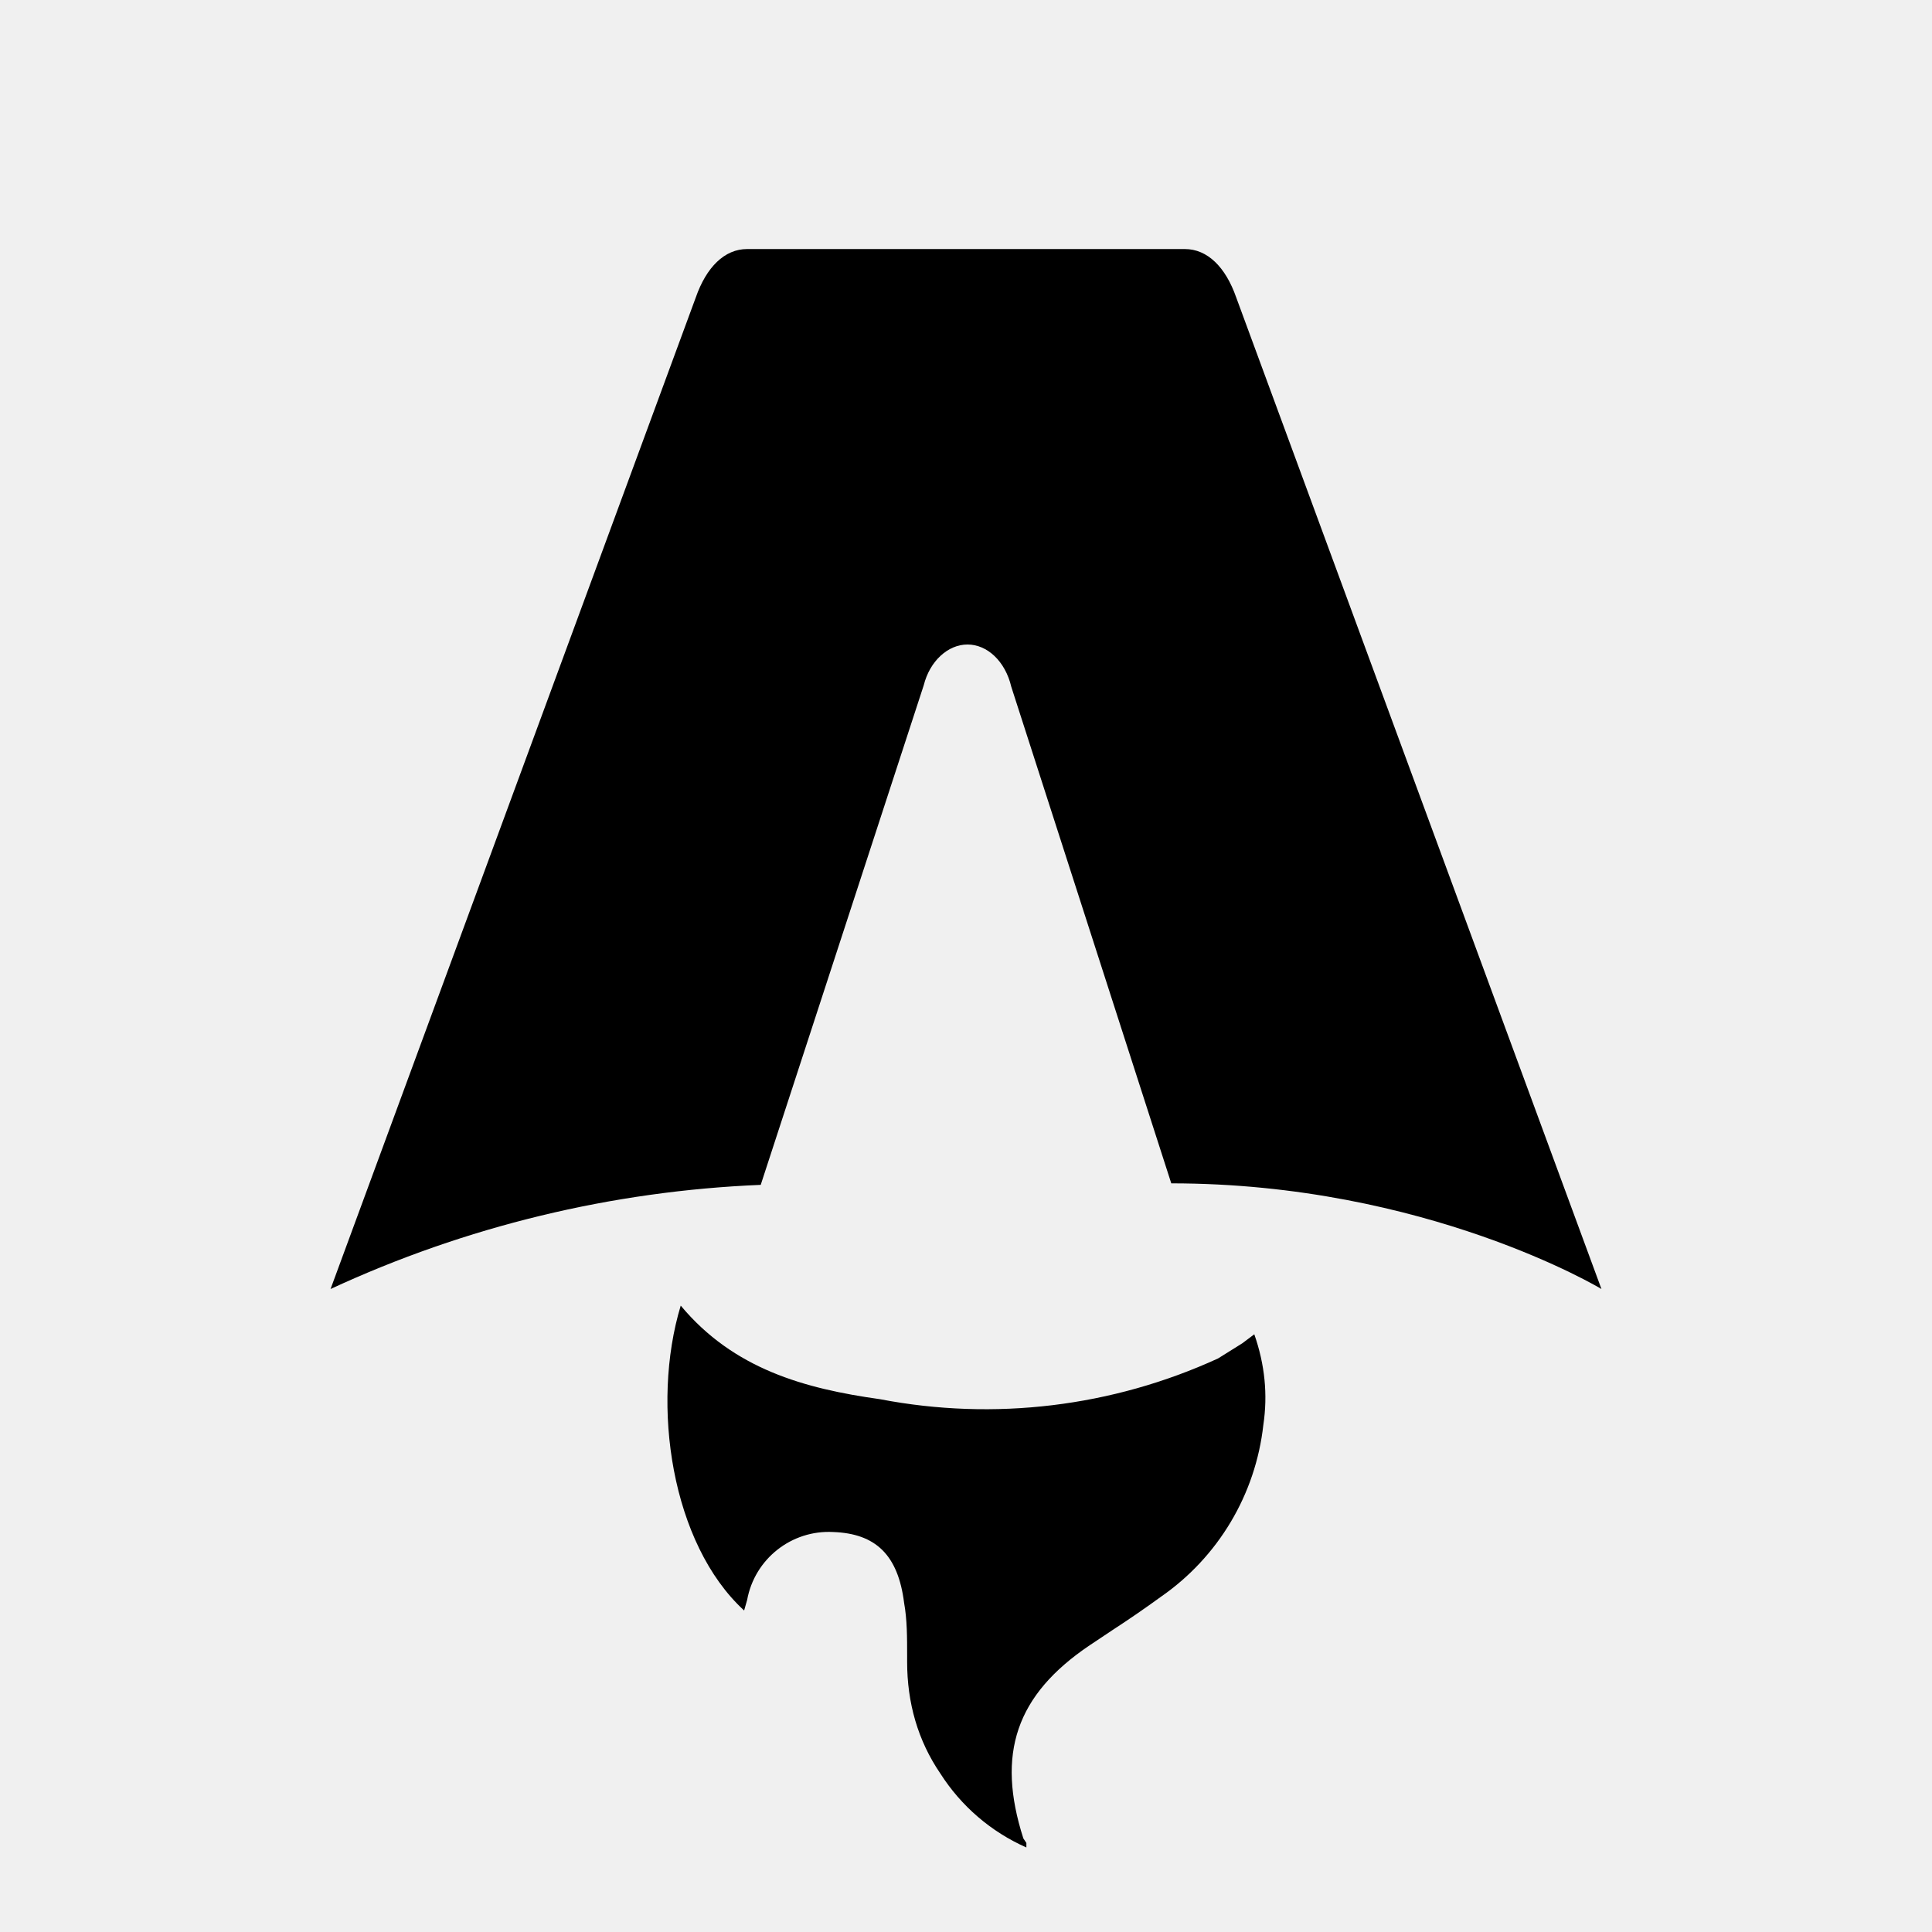
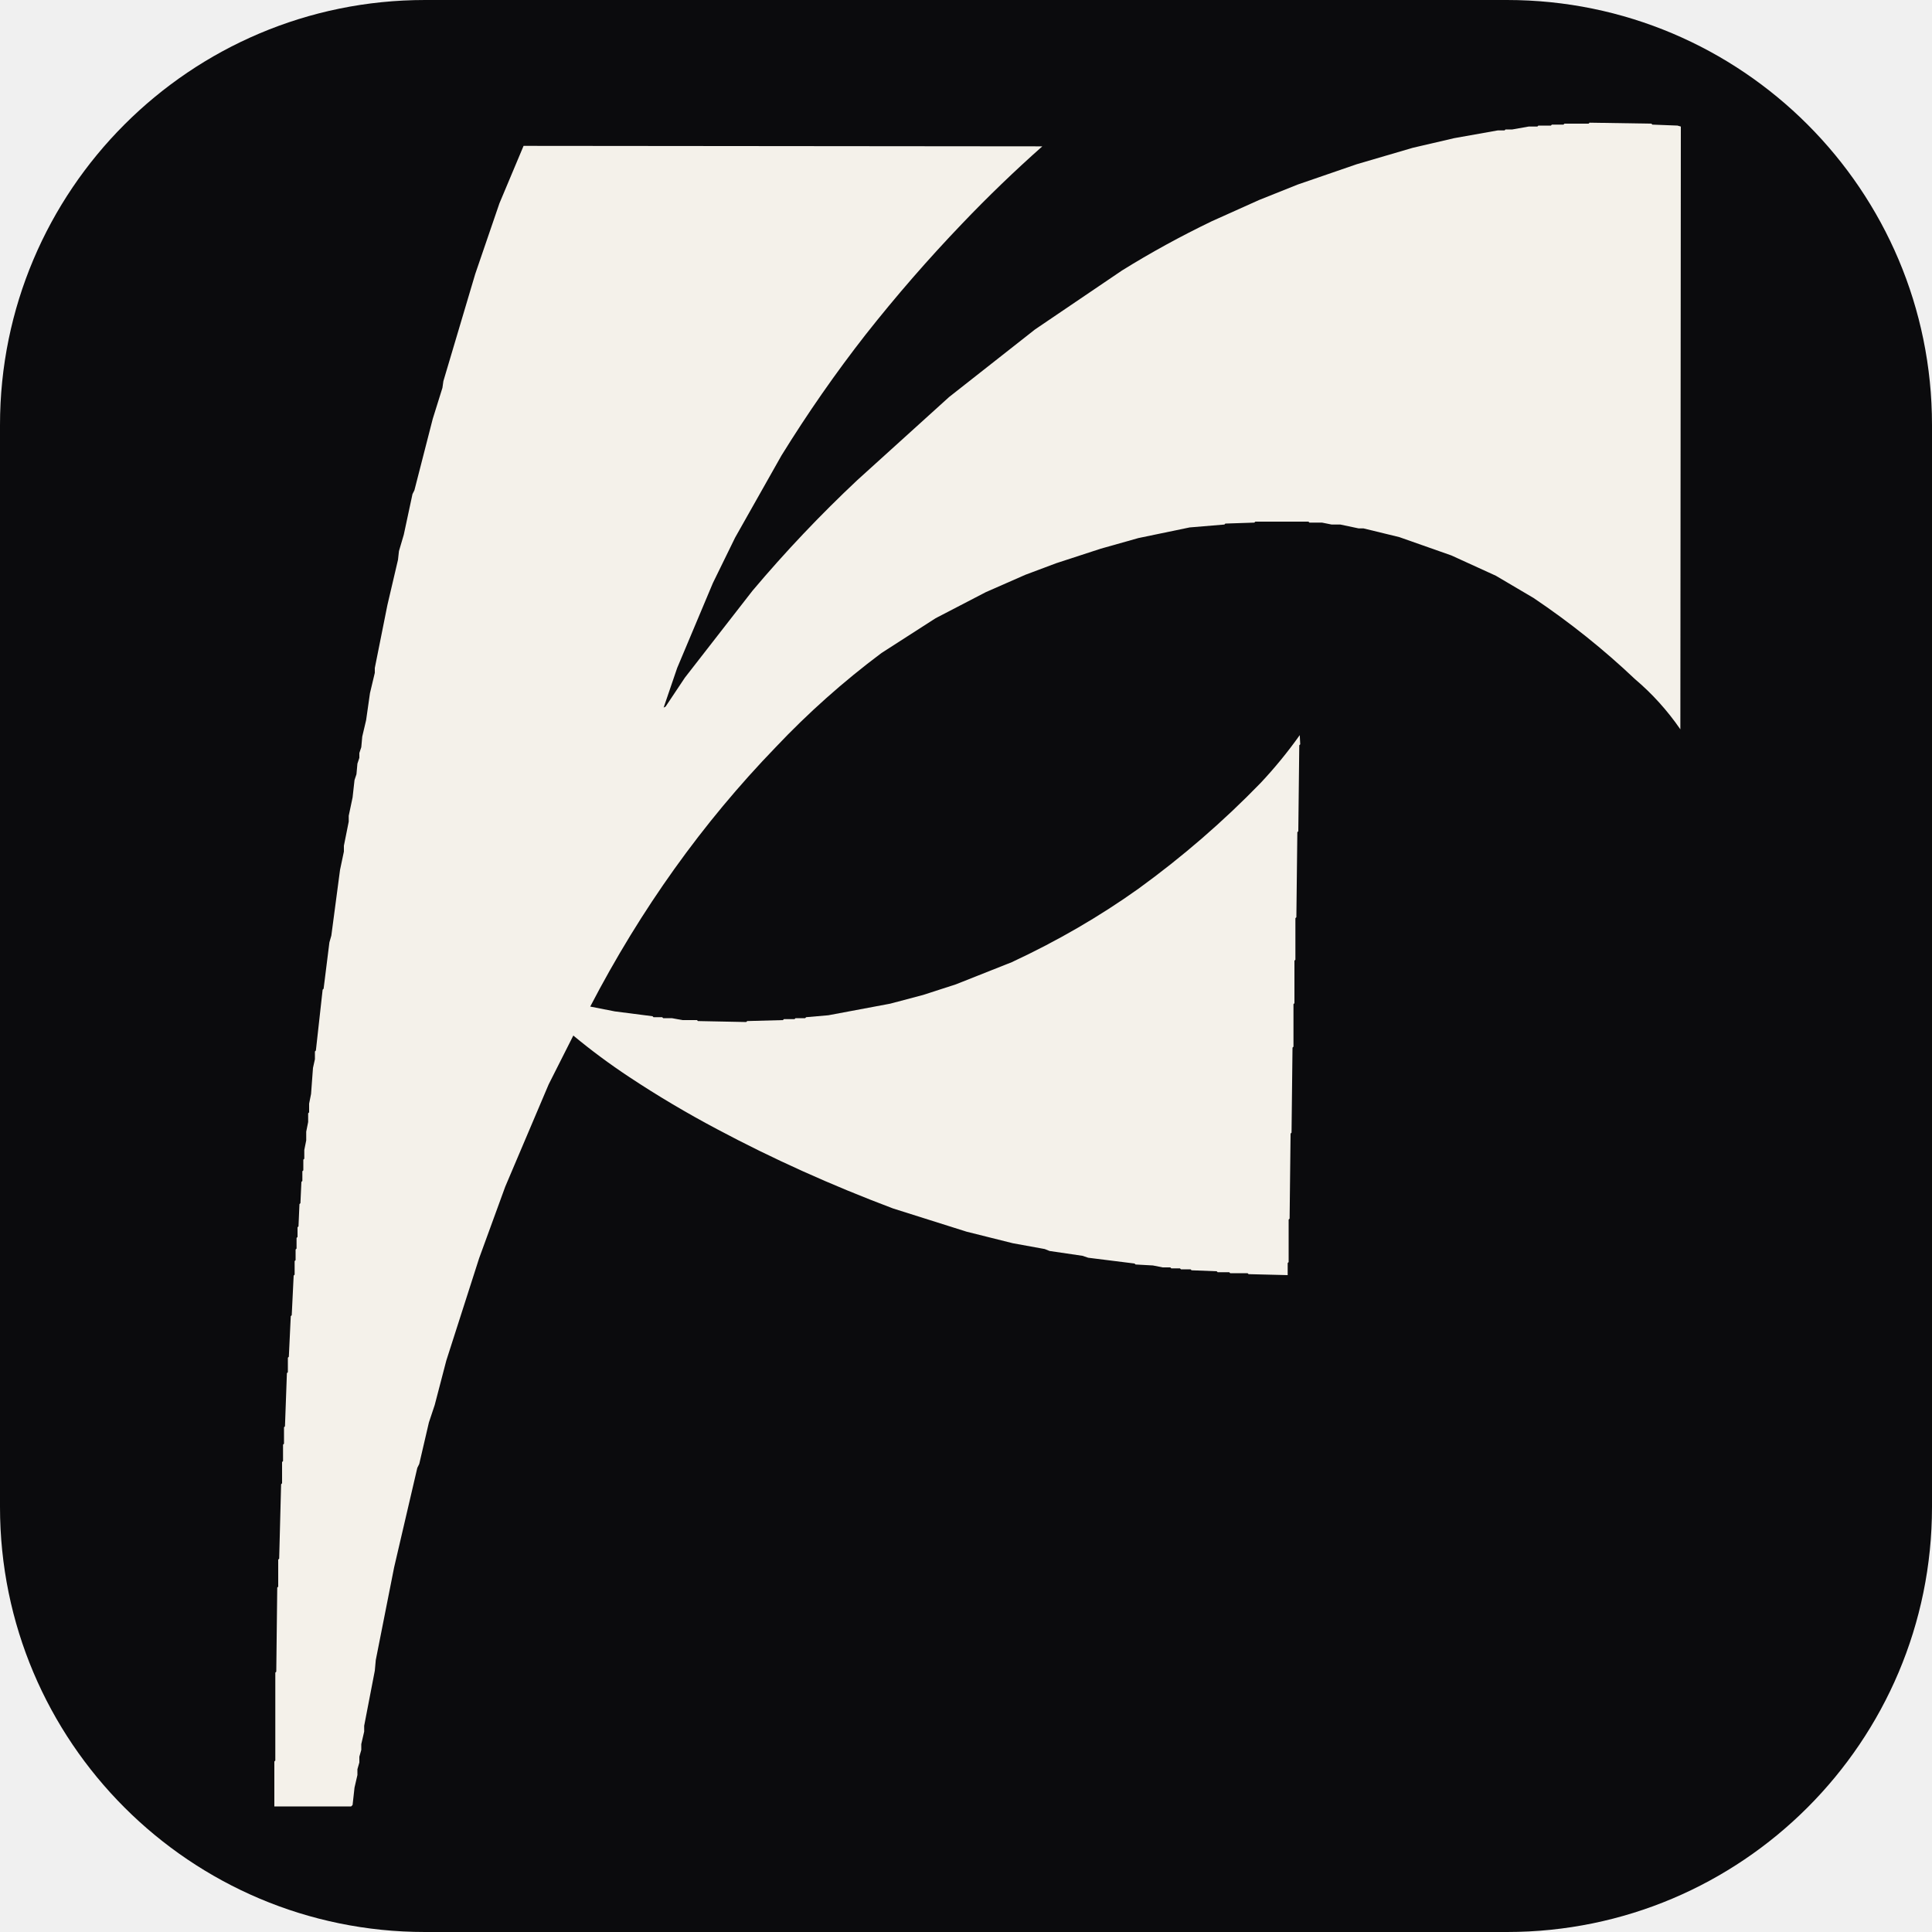
- <svg xmlns="http://www.w3.org/2000/svg" fill="none" viewBox="0 0 128 128">
-   <path d="M50.4 78.5a75.1 75.1 0 0 0-28.5 6.9l24.2-65.7c.7-2 1.9-3.2 3.4-3.2h29c1.5 0 2.7 1.2 3.4 3.2l24.2 65.7s-11.6-7-28.5-7L67 45.5c-.4-1.7-1.6-2.8-2.9-2.8-1.3 0-2.5 1.1-2.9 2.7L50.4 78.5Zm-1.1 28.2Zm-4.2-20.2c-2 6.6-.6 15.8 4.2 20.2a17.5 17.5 0 0 1 .2-.7 5.5 5.5 0 0 1 5.7-4.5c2.8.1 4.3 1.5 4.7 4.7.2 1.1.2 2.3.2 3.5v.4c0 2.7.7 5.2 2.2 7.4a13 13 0 0 0 5.7 4.9v-.3l-.2-.3c-1.8-5.6-.5-9.5 4.4-12.8l1.5-1a73 73 0 0 0 3.2-2.2 16 16 0 0 0 6.8-11.4c.3-2 .1-4-.6-6l-.8.6-1.6 1a37 37 0 0 1-22.4 2.7c-5-.7-9.7-2-13.2-6.2Z" />
-   <style>
-         path { fill: #000; }
-         @media (prefers-color-scheme: dark) {
-             path { fill: #FFF; }
-         }
-     </style>
+ <svg xmlns="http://www.w3.org/2000/svg" viewBox="0 0 2000 2000">
+   <defs>
+     <clipPath id="r">
+       <rect width="2000" height="2000" rx="440" />
+     </clipPath>
+   </defs>
+   <g clip-path="url(#r)">
+     <rect width="2000" height="2000" fill="#0b0b0d" />
+     <path d="M 1645.5 127 L 1709.5 128 L 1710.5 129 L 1736.5 130 L 1740 131 L 1739.5 755 Q 1719.3 725.7 1692.5 703 Q 1644 657 1587.5 619 L 1548.5 596 L 1502.5 575 L 1448.5 556 L 1411.5 547 L 1406.5 547 L 1387.5 543 L 1378.5 543 L 1368.5 541 L 1355.5 541 L 1354.5 540 L 1299.5 540 L 1298.5 541 L 1268.5 542 L 1267.5 543 L 1231.5 546 L 1178.5 557 L 1139.5 568 L 1093.5 583 L 1061.5 595 L 1020.5 613 L 968.5 640 L 912.5 676 Q 853.3 720.3 803 773.5 Q 689.6 890.8 611 1042 L 636.5 1047 L 675.5 1052 L 676.5 1053 L 685.5 1053 L 686.5 1054 L 695.5 1054 L 706.5 1056 L 721.5 1056 L 722.5 1057 L 772.5 1058 L 773.5 1057 L 810.5 1056 L 811.5 1055 L 822.5 1055 L 823.5 1054 L 833.5 1054 L 834.5 1053 L 857.5 1051 L 921.5 1039 L 955.5 1030 L 989.5 1019 L 1047.5 996 Q 1118.1 963.1 1178.5 920 Q 1246.9 870.4 1305 810.5 Q 1326.8 787.3 1345.5 761 L 1346 770.5 L 1345 771.5 L 1344 860.5 L 1343 861.5 L 1342 949.5 L 1341 950.5 L 1341 993.5 L 1340 994.5 L 1340 1038.5 L 1339 1039.5 L 1339 1083.5 L 1338 1084.5 L 1337 1172.5 L 1336 1173.5 L 1335 1261.5 L 1334 1262.5 L 1334 1306.5 L 1333 1307.5 L 1333 1320 L 1292.5 1319 L 1291.5 1318 L 1273.5 1318 L 1272.5 1317 L 1260.5 1317 L 1259.5 1316 L 1233.5 1315 L 1232.5 1314 L 1222.5 1314 L 1221.5 1313 L 1212.5 1313 L 1211.5 1312 L 1203.5 1312 L 1193.5 1310 L 1175.5 1309 L 1174.5 1308 L 1126.5 1302 L 1120.5 1300 L 1086.5 1295 L 1081.5 1293 L 1048.5 1287 L 1000.5 1275 L 924.5 1251 Q 828.6 1214.9 742.5 1169 Q 695.1 1143.9 651.5 1115 Q 621.1 1094.9 593.5 1072 L 568 1122.5 L 523 1228.5 L 496 1302.5 L 462 1408.5 L 450 1454.5 L 444 1472.5 L 434 1515.5 L 432 1519.5 L 408 1622.5 L 389 1718.5 L 388 1729.5 L 377 1786.5 L 377 1792.5 L 374 1805.5 L 374 1811.5 L 372 1818.5 L 372 1824.5 L 370 1831.5 L 370 1837.5 L 367 1850.5 L 365 1868.5 L 363.5 1870 L 284 1870 L 284 1823.5 L 285 1822.5 L 285 1731.5 L 286 1730.5 L 287 1643.5 L 288 1642.5 L 288 1614.5 L 289 1613.5 L 291 1536.5 L 292 1535.5 L 292 1513.5 L 293 1512.5 L 293 1495.5 L 294 1494.5 L 294 1477.5 L 295 1476.5 L 297 1421.5 L 298 1420.5 L 298 1405.5 L 299 1404.5 L 301 1362.5 L 302 1361.5 L 304 1320.5 L 305 1319.5 L 305 1305.5 L 306 1304.5 L 306 1293.5 L 307 1292.5 L 307 1281.5 L 308 1280.5 L 308 1270.5 L 309 1269.5 L 310 1246.5 L 311 1245.5 L 312 1223.5 L 313 1222.5 L 313 1212.5 L 314 1211.5 L 314 1200.5 L 315 1199.5 L 315 1190.5 L 317 1180.5 L 317 1171.5 L 319 1161.5 L 319 1152.5 L 320 1151.5 L 320 1142.5 L 322 1132.5 L 324 1105.5 L 326 1096.5 L 326 1088.5 L 327 1087.5 L 334 1024.5 L 335 1023.5 L 341 975.5 L 343 968.5 L 352 900.5 L 356 881.5 L 356 875.5 L 361 850.5 L 361 844.5 L 365 825.5 L 367 807.5 L 369 801.5 L 370 790.5 L 372 784.5 L 372 779.5 L 374 773.5 L 375 762.5 L 379 745.5 L 383 717.5 L 388 696.5 L 388 691.5 L 401 626.5 L 412 579.5 L 413 570.5 L 418 553.5 L 427 511.5 L 429 507.5 L 448 433.5 L 458 401.5 L 459 394.5 L 492 283.5 L 517 210.5 L 542 151 L 1079 151.5 Q 1035.8 189.8 996 231.5 Q 943.4 286.4 896 346.5 Q 849.5 406 809 471.5 L 761 556.5 L 738 603.5 L 701 691.5 L 687 732.5 L 689 731.5 L 709 701.5 L 779 611.5 Q 830 551 887.5 497 L 982.5 411 L 1071.5 341 L 1161.5 280 Q 1205.9 252.4 1254.5 229 L 1303.5 207 L 1343.5 191 L 1404.5 170 L 1462.5 153 L 1505.5 143 L 1550.5 135 L 1557.5 135 L 1558.5 134 L 1565.5 134 L 1582.5 131 L 1591.5 131 L 1592.5 130 L 1605.5 130 L 1606.5 129 L 1618.5 129 L 1619.5 128 L 1644.5 128 L 1645.5 127 Z " fill="#f4f1ea" />
+   </g>
</svg>
